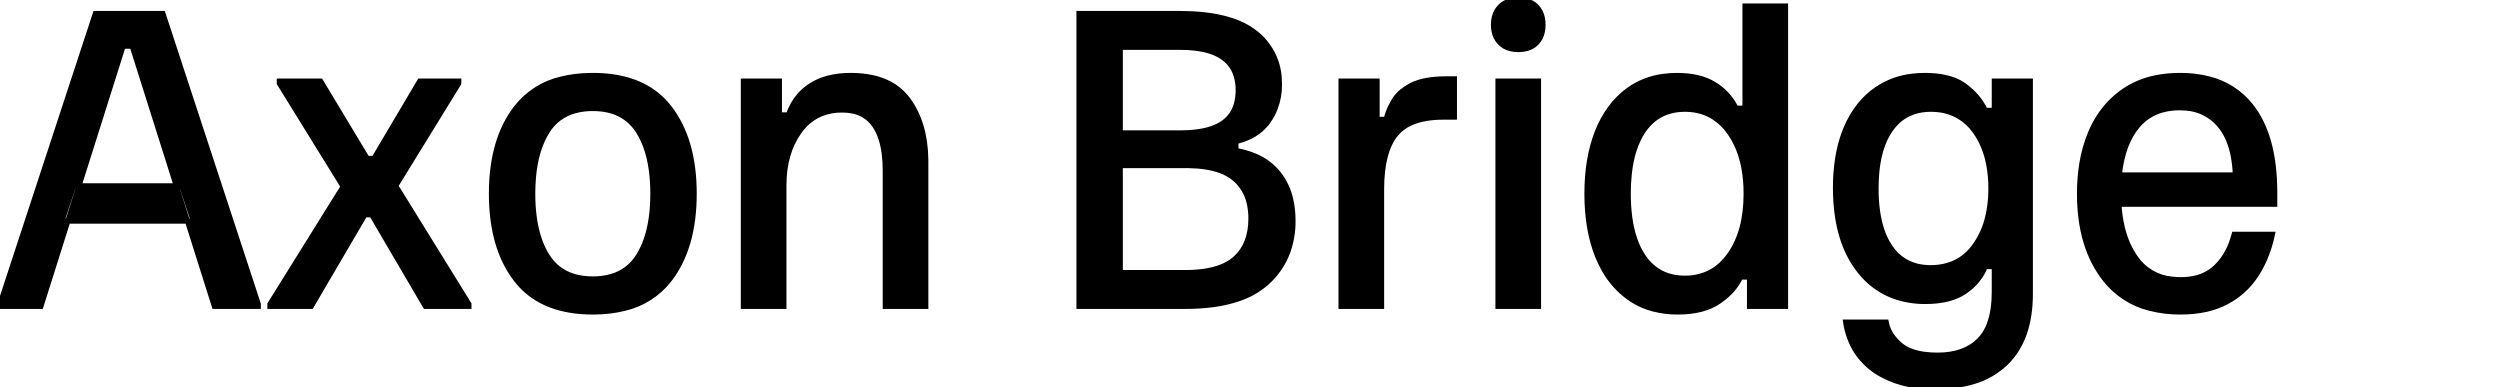
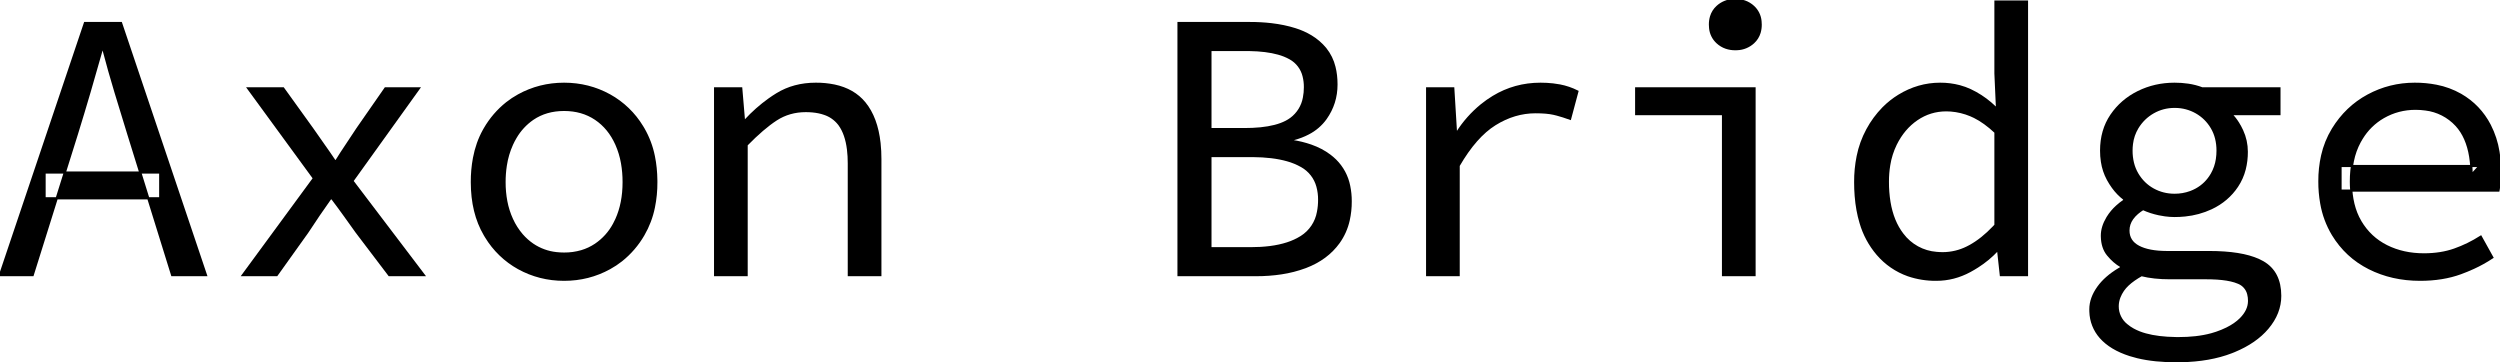
- <svg xmlns="http://www.w3.org/2000/svg" width="554.917" height="85.834" viewBox="0 0 554.917 85.834">
-   <g id="svgGroup" stroke-linecap="round" fill-rule="evenodd" font-size="9pt" stroke="#000" stroke-width="0.3mm" fill="#000" style="stroke:#000;stroke-width:0.3mm;fill:#000">
-     <path d="M 9.083 68 L 0 68 L 0 67.5 L 21.167 3 L 36.167 3 L 57.333 67.5 L 57.333 68 L 47.583 68 L 29.333 10.25 L 27.333 10.25 L 9.083 68 Z M 42.917 49.084 L 13.75 49.084 L 16.333 41.25 L 40.333 41.25 L 42.917 49.084 Z" id="0" vector-effect="non-scaling-stroke" />
-     <path d="M 69.083 68 L 59.917 68 L 59.917 67.5 L 76.167 41.417 L 62 18.5 L 62 18 L 71.167 18 L 81.5 35.167 L 83 35.167 L 93.167 18 L 101.833 18 L 101.833 18.5 L 87.833 41.25 L 104.083 67.5 L 104.083 68 L 94.417 68 L 82.5 47.667 L 81 47.667 L 69.083 68 Z" id="1" vector-effect="non-scaling-stroke" />
-     <path d="M 114.625 62.125 A 17.189 17.189 0 0 0 117.168 64.767 Q 122.527 69.25 131.583 69.25 A 35.997 35.997 0 0 0 132.06 69.247 Q 135.617 69.2 138.591 68.446 A 17.692 17.692 0 0 0 148.542 62.125 Q 154.083 55 154.083 43 A 48.348 48.348 0 0 0 154.005 40.21 Q 153.423 30.151 148.542 23.875 A 17.189 17.189 0 0 0 145.999 21.233 Q 140.639 16.75 131.583 16.75 A 35.997 35.997 0 0 0 131.107 16.753 Q 127.55 16.8 124.576 17.554 A 17.692 17.692 0 0 0 114.625 23.875 Q 109.083 31 109.083 43 A 48.348 48.348 0 0 0 109.162 45.79 Q 109.744 55.849 114.625 62.125 Z M 131.583 61.917 A 14.787 14.787 0 0 0 135.634 61.395 A 10.291 10.291 0 0 0 141.708 56.834 Q 144.192 52.898 144.753 46.765 A 41.383 41.383 0 0 0 144.917 43 A 38.786 38.786 0 0 0 144.571 37.653 Q 144.184 34.88 143.364 32.602 A 17.544 17.544 0 0 0 141.708 29.167 Q 138.5 24.084 131.583 24.084 A 14.787 14.787 0 0 0 127.533 24.605 A 10.291 10.291 0 0 0 121.458 29.167 Q 118.975 33.102 118.414 39.235 A 41.383 41.383 0 0 0 118.25 43 A 38.786 38.786 0 0 0 118.595 48.348 Q 118.982 51.121 119.802 53.399 A 17.544 17.544 0 0 0 121.458 56.834 Q 124.667 61.917 131.583 61.917 Z" id="2" vector-effect="non-scaling-stroke" />
-     <path d="M 174 68 L 165 68 L 165 18 L 173 18 L 173 25.5 L 175 25.5 A 12.639 12.639 0 0 1 177.49 21.13 A 12.015 12.015 0 0 1 179.917 19.042 Q 183.417 16.75 188.833 16.75 A 22.448 22.448 0 0 1 193.606 17.224 Q 196.58 17.871 198.764 19.404 A 11.967 11.967 0 0 1 201.542 22.125 Q 205.37 27.323 205.496 35.365 A 35.16 35.16 0 0 1 205.5 35.917 L 205.5 68 L 196.5 68 L 196.5 37.834 A 29.068 29.068 0 0 0 196.278 34.111 Q 195.78 30.266 194.167 27.875 A 7.583 7.583 0 0 0 188.944 24.582 A 11.836 11.836 0 0 0 186.917 24.417 A 12.321 12.321 0 0 0 182.424 25.204 Q 179.542 26.323 177.545 29.032 A 13.832 13.832 0 0 0 177.417 29.209 Q 174 34 174 41.084 L 174 68 Z" id="3" vector-effect="non-scaling-stroke" />
-     <path d="M 263.167 68 L 239.5 68 L 239.5 3 L 261.833 3 Q 272.652 3 278.046 6.854 A 13.612 13.612 0 0 1 278.625 7.292 A 13.707 13.707 0 0 1 283.936 17.217 A 17.934 17.934 0 0 1 284 18.75 A 14.51 14.51 0 0 1 283.072 23.985 A 13.535 13.535 0 0 1 281.625 26.75 A 10.657 10.657 0 0 1 277.061 30.504 A 15.169 15.169 0 0 1 274.333 31.417 L 274.333 33.417 A 19.026 19.026 0 0 1 278.573 34.637 A 13.095 13.095 0 0 1 283.792 38.542 A 14.326 14.326 0 0 1 286.51 44.35 Q 286.985 46.427 287 48.844 A 25.498 25.498 0 0 1 287 49 A 20.089 20.089 0 0 1 285.962 55.594 A 16.957 16.957 0 0 1 281.167 62.75 A 17.923 17.923 0 0 1 275.118 66.246 Q 272.429 67.205 269.106 67.64 A 45.871 45.871 0 0 1 263.167 68 Z M 248.667 36.75 L 248.667 60.5 L 263.083 60.5 A 29.744 29.744 0 0 0 267.05 60.255 Q 271.466 59.659 273.932 57.614 A 8.57 8.57 0 0 0 274.208 57.375 Q 277.667 54.25 277.667 48.5 A 14.668 14.668 0 0 0 277.263 44.957 A 9.962 9.962 0 0 0 274.25 39.834 A 10.165 10.165 0 0 0 270.945 37.895 Q 268.063 36.822 263.822 36.755 A 36.147 36.147 0 0 0 263.25 36.75 L 248.667 36.75 Z M 248.667 10.5 L 248.667 29.5 L 262 29.5 A 29.044 29.044 0 0 0 265.393 29.316 Q 269.391 28.844 271.667 27.167 A 7.501 7.501 0 0 0 274.569 22.586 A 11.892 11.892 0 0 0 274.833 20 A 9.827 9.827 0 0 0 273.901 15.569 Q 271.852 11.459 265.302 10.682 A 28.085 28.085 0 0 0 262 10.5 L 248.667 10.5 Z" id="5" vector-effect="non-scaling-stroke" />
-     <path d="M 306.667 68 L 297.667 68 L 297.667 18 L 305.667 18 L 305.667 26.5 L 307.667 26.5 A 13.981 13.981 0 0 1 308.708 23.638 A 17.073 17.073 0 0 1 309.417 22.334 A 8.01 8.01 0 0 1 311.265 20.24 Q 312.105 19.558 313.19 18.991 A 14.197 14.197 0 0 1 313.417 18.875 Q 316.11 17.529 320.962 17.501 A 35.862 35.862 0 0 1 321.167 17.5 L 322.833 17.5 L 322.833 26 L 320.333 26 A 22.771 22.771 0 0 0 316.562 26.29 Q 314.58 26.624 313.036 27.342 A 8.932 8.932 0 0 0 309.75 29.875 Q 306.667 33.75 306.667 42 L 306.667 68 Z" id="6" vector-effect="non-scaling-stroke" />
-     <path d="M 341.5 68 L 332.5 68 L 332.5 18 L 341.5 18 L 341.5 68 Z M 335.323 10.815 A 7.152 7.152 0 0 0 337 11 A 9.12 9.12 0 0 0 337.292 10.996 Q 338.173 10.967 338.91 10.767 A 4.569 4.569 0 0 0 341.083 9.5 A 5.004 5.004 0 0 0 342.303 7.226 A 7.148 7.148 0 0 0 342.5 5.5 A 7.349 7.349 0 0 0 342.355 4.001 A 5.062 5.062 0 0 0 341.083 1.5 A 4.312 4.312 0 0 0 340.425 0.93 Q 339.652 0.388 338.615 0.162 A 7.582 7.582 0 0 0 337 0 Q 334.417 0 332.958 1.5 A 4.96 4.96 0 0 0 331.705 3.766 A 6.947 6.947 0 0 0 331.5 5.5 A 7.236 7.236 0 0 0 331.629 6.896 A 5.037 5.037 0 0 0 332.958 9.5 A 4.78 4.78 0 0 0 335.323 10.815 Z" id="7" vector-effect="non-scaling-stroke" />
-     <path d="M 385.333 24 L 387.333 24 L 387.333 1.334 L 396.333 1.334 L 396.333 68 L 388.333 68 L 388.333 61.5 L 386.333 61.5 Q 385.076 64.33 381.964 66.604 A 19.789 19.789 0 0 1 381.583 66.875 Q 378.167 69.25 372.417 69.25 A 21.076 21.076 0 0 1 366.998 68.584 A 16.547 16.547 0 0 1 361.5 66 A 19.191 19.191 0 0 1 356.037 59.811 A 24.656 24.656 0 0 1 354.625 56.875 A 31.013 31.013 0 0 1 352.844 50.469 Q 352.25 47 352.25 43 Q 352.25 35 354.625 29.125 A 23.208 23.208 0 0 1 357.415 24.05 A 18.61 18.61 0 0 1 361.458 20 A 16.813 16.813 0 0 1 369.109 16.966 A 22.142 22.142 0 0 1 372.25 16.75 Q 377.333 16.75 380.542 18.75 A 12.619 12.619 0 0 1 385.333 24 Z M 374 61.75 A 12.09 12.09 0 0 0 379.213 60.652 Q 381.684 59.489 383.539 57.093 A 15.254 15.254 0 0 0 383.917 56.584 Q 387.583 51.417 387.583 43 A 31.502 31.502 0 0 0 387.11 37.37 Q 386.529 34.178 385.238 31.616 A 17.068 17.068 0 0 0 383.917 29.417 A 12.584 12.584 0 0 0 380.363 25.977 Q 377.785 24.358 374.448 24.257 A 14.79 14.79 0 0 0 374 24.25 A 11.934 11.934 0 0 0 369.719 24.986 Q 366.809 26.095 364.864 28.877 A 13.43 13.43 0 0 0 364.667 29.167 Q 362.261 32.806 361.636 38.638 A 41.012 41.012 0 0 0 361.417 43 A 39.557 39.557 0 0 0 361.734 48.183 Q 362.432 53.453 364.667 56.834 A 10.905 10.905 0 0 0 368.194 60.28 Q 370.325 61.543 373.081 61.721 A 14.283 14.283 0 0 0 374 61.75 Z" id="8" vector-effect="non-scaling-stroke" />
-     <path d="M 409.667 71.5 L 418.667 71.5 A 7.75 7.75 0 0 0 420.256 74.968 A 11.039 11.039 0 0 0 421.833 76.584 Q 423.736 78.189 427.122 78.649 A 22.061 22.061 0 0 0 430.083 78.834 Q 436.083 78.834 439.375 75.5 A 9.924 9.924 0 0 0 441.559 71.981 Q 442.147 70.425 442.423 68.482 A 26.628 26.628 0 0 0 442.667 64.75 L 442.667 59.167 L 440.667 59.167 A 11.922 11.922 0 0 1 436.816 64.203 A 14.684 14.684 0 0 1 436.125 64.709 Q 432.917 66.917 427.417 66.917 A 20.384 20.384 0 0 1 420.661 65.845 A 17.154 17.154 0 0 1 412.792 60.167 Q 408.173 54.366 407.523 44.873 A 46.978 46.978 0 0 1 407.417 41.667 A 41.595 41.595 0 0 1 407.863 35.41 Q 408.374 32.058 409.467 29.218 A 24.974 24.974 0 0 1 409.792 28.417 A 21.343 21.343 0 0 1 412.768 23.368 A 17.786 17.786 0 0 1 416.625 19.792 A 17.407 17.407 0 0 1 424.229 16.946 A 22.62 22.62 0 0 1 427.25 16.75 Q 431.085 16.75 433.753 17.788 A 10.004 10.004 0 0 1 436.125 19.084 A 15.949 15.949 0 0 1 438.823 21.604 A 12.84 12.84 0 0 1 440.667 24.5 L 442.667 24.5 L 442.667 18 L 450.667 18 L 450.667 65.25 Q 450.667 75.25 445.25 80.542 A 17.474 17.474 0 0 1 437.905 84.747 Q 435.181 85.562 431.909 85.766 A 36.098 36.098 0 0 1 429.667 85.834 A 35.458 35.458 0 0 1 425.754 85.63 Q 423.804 85.413 422.143 84.965 A 18.174 18.174 0 0 1 420.667 84.5 A 21.468 21.468 0 0 1 417.618 83.129 Q 415.969 82.218 414.707 81.078 A 13.418 13.418 0 0 1 414.667 81.042 A 16.154 16.154 0 0 1 412.437 78.569 A 13.203 13.203 0 0 1 411.167 76.417 A 18.504 18.504 0 0 1 410.054 73.401 A 15.429 15.429 0 0 1 409.667 71.5 Z M 428.5 59.417 Q 434.917 59.417 438.417 54.459 A 18.387 18.387 0 0 0 441.27 47.922 Q 441.856 45.39 441.911 42.447 A 32.88 32.88 0 0 0 441.917 41.834 A 28.299 28.299 0 0 0 441.439 36.48 Q 440.616 32.21 438.375 29.125 A 11.231 11.231 0 0 0 430.288 24.347 A 14.685 14.685 0 0 0 428.583 24.25 A 11.8 11.8 0 0 0 424.47 24.936 Q 421.571 26.006 419.644 28.746 A 12.861 12.861 0 0 0 419.583 28.834 A 15.689 15.689 0 0 0 417.533 33.19 Q 416.905 35.241 416.63 37.719 A 37.407 37.407 0 0 0 416.417 41.834 Q 416.417 47.357 417.762 51.23 A 15.246 15.246 0 0 0 419.542 54.834 A 9.955 9.955 0 0 0 426.743 59.305 A 13.382 13.382 0 0 0 428.5 59.417 Z" id="9" vector-effect="non-scaling-stroke" />
-     <path d="M 504.917 42.75 L 504.917 45.334 L 470.333 45.334 A 28.777 28.777 0 0 0 471.11 50.662 Q 472.068 54.506 474.125 57.375 A 10.978 10.978 0 0 0 482.081 61.966 A 16.457 16.457 0 0 0 484.083 62.084 A 13.805 13.805 0 0 0 487.388 61.709 A 9.826 9.826 0 0 0 491.75 59.417 A 12.974 12.974 0 0 0 494.565 55.637 Q 495.364 54.055 495.883 52.125 A 22.382 22.382 0 0 0 495.917 52 L 504.417 52 A 28.707 28.707 0 0 1 502.631 57.611 A 24.075 24.075 0 0 1 500.833 60.959 A 17.59 17.59 0 0 1 494.167 67.042 Q 490 69.25 484 69.25 A 26.712 26.712 0 0 1 477.207 68.437 A 18.173 18.173 0 0 1 467.292 62.042 Q 461.583 54.834 461.583 43 A 40.833 40.833 0 0 1 462.123 36.195 A 29.855 29.855 0 0 1 464.125 29.292 A 21.667 21.667 0 0 1 468.246 22.941 A 19.947 19.947 0 0 1 471.625 20.084 A 19.062 19.062 0 0 1 478.5 17.269 A 26.88 26.88 0 0 1 483.917 16.75 A 25.082 25.082 0 0 1 490.32 17.52 A 17.122 17.122 0 0 1 499.542 23.417 Q 504.917 30.084 504.917 42.75 Z M 470.417 38.834 L 496.167 38.834 A 27.128 27.128 0 0 0 495.699 34.54 Q 494.876 30.356 492.667 27.75 A 10.651 10.651 0 0 0 485.234 23.981 A 15.037 15.037 0 0 0 483.833 23.917 A 14.363 14.363 0 0 0 479.792 24.456 A 10.783 10.783 0 0 0 474.542 27.834 Q 471.167 31.75 470.417 38.834 Z" id="10" vector-effect="non-scaling-stroke" />
+ <svg xmlns="http://www.w3.org/2000/svg" width="650.6" height="94.001" viewBox="0 0 650.6 94.001">
+   <g id="svgGroup" stroke-linecap="round" fill-rule="evenodd" font-size="9pt" stroke="#000" stroke-width="0.15mm" fill="#000" style="stroke:#000;stroke-width:0.15mm;fill:#000">
+     <path d="M 8.5 71.6 L 0 71.6 L 22.1 6 L 31.5 6 L 53.6 71.6 L 44.8 71.6 L 33.4 34.9 Q 31.7 29.4 30.05 23.95 Q 28.4 18.5 26.9 12.8 L 26.5 12.8 Q 24.9 18.5 23.3 23.95 Q 21.7 29.4 20 34.9 L 8.5 71.6 Z M 41.7 51.6 L 11.6 51.6 L 11.6 44.9 L 41.7 44.9 L 41.7 51.6 Z" id="0" vector-effect="non-scaling-stroke" />
+     <path d="M 72 71.6 L 63.2 71.6 L 81.7 46.4 L 64.6 23 L 73.7 23 L 81.4 33.7 Q 82.7 35.6 84.2 37.7 Q 85.7 39.8 87.1 41.9 L 87.5 41.9 Q 88.8 39.8 90.25 37.65 Q 91.7 35.5 93 33.5 L 100.3 23 L 109 23 L 91.7 47.1 L 110.3 71.6 L 101.3 71.6 L 92.8 60.4 Q 91.3 58.3 89.65 56 Q 88 53.7 86.4 51.6 L 86 51.6 Q 84.5 53.7 83 55.9 Q 81.5 58.1 80 60.4 L 72 71.6 Z" id="1" vector-effect="non-scaling-stroke" />
+     <path d="M 146.8 72.8 Q 140.4 72.8 134.95 69.8 A 22.827 22.827 0 0 1 126.469 61.629 A 27.142 27.142 0 0 1 126.15 61.1 Q 122.8 55.4 122.8 47.4 A 33.573 33.573 0 0 1 123.353 41.15 Q 124.11 37.151 125.906 33.927 A 21.128 21.128 0 0 1 126.15 33.5 A 23.635 23.635 0 0 1 131.89 26.827 A 22.301 22.301 0 0 1 134.95 24.8 Q 140.4 21.8 146.8 21.8 Q 153.2 21.8 158.65 24.8 A 22.827 22.827 0 0 1 167.131 32.972 A 27.142 27.142 0 0 1 167.45 33.5 A 23.454 23.454 0 0 1 170.159 40.704 Q 170.76 43.619 170.797 46.954 A 39.644 39.644 0 0 1 170.8 47.4 A 31.955 31.955 0 0 1 170.159 53.96 A 23.491 23.491 0 0 1 167.45 61.1 A 23.635 23.635 0 0 1 161.71 67.774 A 22.301 22.301 0 0 1 158.65 69.8 Q 153.2 72.8 146.8 72.8 Z M 146.8 66 A 15.839 15.839 0 0 0 151.328 65.376 A 13.379 13.379 0 0 0 155 63.65 A 14.863 14.863 0 0 0 159.767 58.368 A 18.206 18.206 0 0 0 160.4 57.1 Q 162.3 52.9 162.3 47.4 A 28.057 28.057 0 0 0 161.883 42.447 A 21.055 21.055 0 0 0 160.4 37.55 Q 158.5 33.3 155 30.95 Q 151.5 28.6 146.8 28.6 Q 142.1 28.6 138.65 30.95 A 15.034 15.034 0 0 0 134.175 35.782 A 18.844 18.844 0 0 0 133.25 37.55 A 20.966 20.966 0 0 0 131.622 43.073 A 27.924 27.924 0 0 0 131.3 47.4 A 26.364 26.364 0 0 0 131.758 52.423 A 20.187 20.187 0 0 0 133.25 57.1 A 17.081 17.081 0 0 0 135.831 61.141 A 14.638 14.638 0 0 0 138.65 63.65 A 13.523 13.523 0 0 0 144.804 65.888 A 17.3 17.3 0 0 0 146.8 66 Z" id="2" vector-effect="non-scaling-stroke" />
+     <path d="M 194.3 71.6 L 186.1 71.6 L 186.1 23 L 192.9 23 L 193.6 31.3 L 194 31.3 A 40.118 40.118 0 0 1 200.17 25.843 A 35.974 35.974 0 0 1 202.2 24.5 Q 206.6 21.8 212.3 21.8 A 23.408 23.408 0 0 1 217.123 22.265 Q 222.149 23.324 225 26.8 Q 228.163 30.658 228.886 37.253 A 38.12 38.12 0 0 1 229.1 41.4 L 229.1 71.6 L 220.9 71.6 L 220.9 42.5 A 29.365 29.365 0 0 0 220.694 38.9 Q 220.197 34.883 218.495 32.511 A 8.646 8.646 0 0 0 218.3 32.25 A 7.988 7.988 0 0 0 214.509 29.612 Q 213.136 29.134 211.437 28.977 A 18.903 18.903 0 0 0 209.7 28.9 Q 205.4 28.9 202 31.1 Q 198.6 33.3 194.3 37.7 L 194.3 71.6 Z" id="3" vector-effect="non-scaling-stroke" />
+     <path d="M 326.8 71.6 L 306.7 71.6 L 306.7 6 L 325.3 6 A 47.747 47.747 0 0 1 330.847 6.307 Q 334.209 6.7 337.05 7.6 A 18.932 18.932 0 0 1 341.175 9.44 A 14.568 14.568 0 0 1 344.95 12.7 A 12.134 12.134 0 0 1 347.274 17.441 Q 347.8 19.508 347.8 22 Q 347.8 26.9 345 30.85 A 12.687 12.687 0 0 1 340.473 34.735 Q 338.743 35.648 336.589 36.225 A 23.278 23.278 0 0 1 336.3 36.3 L 336.3 36.7 A 26.664 26.664 0 0 1 341.156 37.886 Q 343.956 38.875 346.065 40.468 A 15.056 15.056 0 0 1 347.5 41.7 A 12.893 12.893 0 0 1 351.107 48.422 A 19.097 19.097 0 0 1 351.5 52.4 A 21.822 21.822 0 0 1 350.969 57.34 A 15.867 15.867 0 0 1 348.4 63.1 Q 345.3 67.4 339.75 69.5 A 31.186 31.186 0 0 1 333.433 71.123 Q 330.327 71.6 326.8 71.6 Z M 315 40.6 L 315 64.6 L 325.6 64.6 A 38.7 38.7 0 0 0 330.484 64.312 Q 332.968 63.995 335.01 63.33 A 16.048 16.048 0 0 0 338.65 61.65 A 9.629 9.629 0 0 0 343.005 55.138 A 15.733 15.733 0 0 0 343.3 52 A 12.747 12.747 0 0 0 342.858 48.535 A 8.615 8.615 0 0 0 338.75 43.25 A 16.354 16.354 0 0 0 334.957 41.688 Q 331.23 40.634 325.943 40.601 A 55.037 55.037 0 0 0 325.6 40.6 L 315 40.6 Z M 315 13 L 315 33.6 L 323.9 33.6 A 41.446 41.446 0 0 0 328.027 33.41 Q 332.143 32.996 334.68 31.685 A 9.349 9.349 0 0 0 335.95 30.9 A 8.71 8.71 0 0 0 339.342 25.425 A 13.637 13.637 0 0 0 339.6 22.7 A 11.373 11.373 0 0 0 339.261 19.827 A 7.209 7.209 0 0 0 335.75 15.2 A 13.665 13.665 0 0 0 332.66 13.948 Q 329.567 13.079 325.117 13.007 A 50.423 50.423 0 0 0 324.3 13 L 315 13 Z" id="5" vector-effect="non-scaling-stroke" />
+     <path d="M 379.6 71.6 L 371.4 71.6 L 371.4 23 L 378.2 23 L 378.9 34.5 L 379.2 34.5 A 29.982 29.982 0 0 1 385.592 27.311 A 27.731 27.731 0 0 1 388.6 25.2 Q 394.2 21.8 400.9 21.8 A 28.758 28.758 0 0 1 404.138 21.976 A 24.011 24.011 0 0 1 405.95 22.25 Q 408.3 22.7 410.5 23.8 L 408.6 30.9 Q 406.71 30.22 405.221 29.825 A 23.577 23.577 0 0 0 404.3 29.6 Q 402.5 29.2 399.6 29.2 Q 394.1 29.2 389.05 32.35 Q 384 35.5 379.6 43.1 L 379.6 71.6 Z" id="6" vector-effect="non-scaling-stroke" />
+     <path d="M 456.6 71.6 L 448.4 71.6 L 448.4 29.7 L 425.8 29.7 L 425.8 23 L 456.6 23 L 456.6 71.6 Z M 449.173 12.416 A 7.398 7.398 0 0 0 451.6 12.8 A 8.574 8.574 0 0 0 452.117 12.785 A 6.565 6.565 0 0 0 456.3 11.05 A 5.648 5.648 0 0 0 457.91 8.491 A 7.184 7.184 0 0 0 458.2 6.4 A 8.092 8.092 0 0 0 458.153 5.521 A 5.802 5.802 0 0 0 456.3 1.75 A 6.412 6.412 0 0 0 454.027 0.385 A 7.398 7.398 0 0 0 451.6 0 A 8.574 8.574 0 0 0 451.083 0.016 A 6.565 6.565 0 0 0 446.9 1.75 A 5.648 5.648 0 0 0 445.29 4.31 A 7.184 7.184 0 0 0 445 6.4 A 8.092 8.092 0 0 0 445.047 7.28 A 5.802 5.802 0 0 0 446.9 11.05 A 6.412 6.412 0 0 0 449.173 12.416 Z" id="7" vector-effect="non-scaling-stroke" />
+     <path d="M 519.4 28.1 L 519.7 28.1 L 519.3 19.1 L 519.3 0.4 L 527.5 0.4 L 527.5 71.6 L 520.7 71.6 L 520 65.2 L 519.7 65.2 A 26.385 26.385 0 0 1 514.662 69.363 A 31.448 31.448 0 0 1 512.65 70.55 Q 508.5 72.8 503.9 72.8 A 21.964 21.964 0 0 1 496.574 71.628 A 18.671 18.671 0 0 1 488.6 66.15 A 21.884 21.884 0 0 1 484.205 57.991 Q 483.239 54.804 482.937 50.994 A 45.523 45.523 0 0 1 482.8 47.4 A 33.254 33.254 0 0 1 483.447 40.682 A 24.72 24.72 0 0 1 485.95 33.75 A 25.018 25.018 0 0 1 490.095 28.12 A 21.582 21.582 0 0 1 494.15 24.9 Q 499.2 21.8 504.9 21.8 A 19.479 19.479 0 0 1 509.982 22.445 A 17.097 17.097 0 0 1 512.75 23.45 A 23.498 23.498 0 0 1 518.022 26.852 A 27.724 27.724 0 0 1 519.4 28.1 Z M 519.3 58.6 L 519.3 34.4 Q 516.505 31.775 513.818 30.441 A 15.307 15.307 0 0 0 512.85 30 A 16.802 16.802 0 0 0 507.698 28.746 A 15.725 15.725 0 0 0 506.5 28.7 Q 502.3 28.7 498.85 31.05 Q 495.4 33.4 493.35 37.55 A 19.365 19.365 0 0 0 491.645 42.951 A 26.25 26.25 0 0 0 491.3 47.3 A 32.27 32.27 0 0 0 491.709 52.606 Q 492.547 57.625 495.1 60.95 A 12.212 12.212 0 0 0 503.97 65.823 A 16.769 16.769 0 0 0 505.6 65.9 A 14.292 14.292 0 0 0 511.961 64.381 A 16.983 16.983 0 0 0 512.6 64.05 Q 515.787 62.316 518.887 59.044 A 37.089 37.089 0 0 0 519.3 58.6 Z" id="8" vector-effect="non-scaling-stroke" />
+     <path d="M 552 69.7 L 552 69.3 Q 550.1 68.2 548.55 66.3 Q 547.059 64.473 547.002 61.536 A 12.128 12.128 0 0 1 547 61.3 Q 547 59.063 548.419 56.684 A 13.567 13.567 0 0 1 548.5 56.55 A 13.132 13.132 0 0 1 550.883 53.703 A 17.098 17.098 0 0 1 552.8 52.2 L 552.8 51.8 A 14.613 14.613 0 0 1 549.842 48.747 A 18.672 18.672 0 0 1 548.55 46.7 A 14.094 14.094 0 0 1 547.016 42.088 A 18.583 18.583 0 0 1 546.8 39.2 Q 546.8 33.9 549.45 30 Q 552.1 26.1 556.45 23.95 Q 560.8 21.8 565.9 21.8 A 23.75 23.75 0 0 1 569.467 22.055 A 17.197 17.197 0 0 1 573.1 23 L 593.2 23 L 593.2 29.7 L 580.6 29.7 A 13.244 13.244 0 0 1 582.437 32.028 A 17.388 17.388 0 0 1 583.5 34 Q 584.7 36.6 584.7 39.5 A 18.108 18.108 0 0 1 584.151 44.057 A 14.349 14.349 0 0 1 582.2 48.45 Q 579.7 52.2 575.45 54.2 A 21.076 21.076 0 0 1 568.642 56.059 A 26.048 26.048 0 0 1 565.9 56.2 A 18.24 18.24 0 0 1 563.443 56.027 A 22.736 22.736 0 0 1 561.85 55.75 Q 559.7 55.3 557.7 54.4 A 11.182 11.182 0 0 0 556.211 55.478 A 8.154 8.154 0 0 0 554.9 56.9 Q 553.9 58.3 553.9 60 Q 553.9 62.8 556.55 64.2 Q 559.173 65.586 563.904 65.6 A 32.664 32.664 0 0 0 564 65.6 L 574.9 65.6 Q 583.266 65.6 587.79 67.66 A 12.941 12.941 0 0 1 588.85 68.2 Q 593.4 70.8 593.4 77 Q 593.4 81.5 590.1 85.4 Q 586.993 89.072 581.45 91.37 A 33.6 33.6 0 0 1 580.75 91.65 Q 575.091 93.848 567.465 93.991 A 57.108 57.108 0 0 1 566.4 94 A 52.683 52.683 0 0 1 561.076 93.746 Q 558.485 93.483 556.254 92.945 A 27.661 27.661 0 0 1 554.3 92.4 Q 549.3 90.8 546.65 87.8 A 10.515 10.515 0 0 1 544.013 81.099 A 13.525 13.525 0 0 1 544 80.5 Q 544 77.6 546.05 74.75 Q 547.956 72.101 551.461 70.013 A 26.372 26.372 0 0 1 552 69.7 Z M 574.2 72.4 L 564.7 72.4 Q 562.6 72.4 560.75 72.2 Q 558.9 72 557.3 71.6 A 22.323 22.323 0 0 0 555.37 72.803 Q 554.446 73.451 553.744 74.116 A 8.925 8.925 0 0 0 552.5 75.55 A 8.663 8.663 0 0 0 551.543 77.354 A 6.561 6.561 0 0 0 551.1 79.7 A 6.174 6.174 0 0 0 553.426 84.57 A 10.449 10.449 0 0 0 555.15 85.75 A 14.705 14.705 0 0 0 558.377 87.031 Q 561.619 87.928 566.244 87.995 A 52.194 52.194 0 0 0 567 88 A 39.081 39.081 0 0 0 571.367 87.769 Q 573.616 87.516 575.548 86.985 A 21.547 21.547 0 0 0 576.8 86.6 A 22.588 22.588 0 0 0 579.501 85.491 Q 581.691 84.41 583.1 83 Q 585.289 80.811 585.3 78.326 A 5.683 5.683 0 0 0 585.3 78.3 A 6.826 6.826 0 0 0 585.082 76.514 A 4.255 4.255 0 0 0 582.55 73.6 A 11.153 11.153 0 0 0 580.581 72.974 Q 578.525 72.504 575.555 72.419 A 47.443 47.443 0 0 0 574.2 72.4 Z M 565.9 50.7 A 11.869 11.869 0 0 0 570.072 49.977 A 11.135 11.135 0 0 0 571.55 49.3 Q 574.1 47.9 575.6 45.3 A 11.099 11.099 0 0 0 576.939 41.4 A 14.484 14.484 0 0 0 577.1 39.2 A 13.021 13.021 0 0 0 576.731 36.036 A 10.465 10.465 0 0 0 575.6 33.25 Q 574.1 30.7 571.55 29.25 A 11.188 11.188 0 0 0 566.093 27.802 A 13.147 13.147 0 0 0 565.9 27.8 Q 562.9 27.8 560.35 29.25 Q 557.8 30.7 556.25 33.25 A 10.624 10.624 0 0 0 554.809 37.454 A 13.57 13.57 0 0 0 554.7 39.2 A 13.329 13.329 0 0 0 555.064 42.38 A 10.588 10.588 0 0 0 556.25 45.3 Q 557.8 47.9 560.35 49.3 Q 562.9 50.7 565.9 50.7 Z" id="9" vector-effect="non-scaling-stroke" />
+     <path d="M 650.2 49.6 L 609.1 49.6 L 609.1 43.2 L 645.3 43.2 L 643.2 45.5 A 29.961 29.961 0 0 0 642.852 40.773 Q 642.027 35.624 639.25 32.6 A 13.055 13.055 0 0 0 631.208 28.478 A 18.519 18.519 0 0 0 628.6 28.3 Q 624.1 28.3 620.25 30.5 A 15.807 15.807 0 0 0 614.583 36.068 A 19.158 19.158 0 0 0 614.1 36.9 A 17.886 17.886 0 0 0 612.307 41.889 Q 611.8 44.335 611.8 47.2 A 26.239 26.239 0 0 0 612.181 51.802 Q 612.646 54.411 613.678 56.543 A 15.199 15.199 0 0 0 614.3 57.7 Q 616.8 61.9 621.1 64.05 Q 625.4 66.2 630.8 66.2 Q 635.2 66.2 638.75 64.95 Q 642.3 63.7 645.6 61.6 L 648.6 67 A 36.035 36.035 0 0 1 643.69 69.727 A 44.307 44.307 0 0 1 640.35 71.1 Q 635.7 72.8 629.8 72.8 Q 622.5 72.8 616.55 69.8 Q 610.6 66.8 607.1 61.05 A 23.53 23.53 0 0 1 604.092 52.945 A 32.095 32.095 0 0 1 603.6 47.2 A 29.909 29.909 0 0 1 604.319 40.493 A 22.844 22.844 0 0 1 607.1 33.6 Q 610.6 27.9 616.25 24.85 Q 621.9 21.8 628.4 21.8 A 28.712 28.712 0 0 1 634.037 22.327 A 20.692 20.692 0 0 1 640.35 24.65 Q 645.3 27.5 647.95 32.6 A 23.071 23.071 0 0 1 650.196 39.484 A 31.039 31.039 0 0 1 650.6 44.6 A 35.755 35.755 0 0 1 650.526 46.933 A 32.139 32.139 0 0 1 650.5 47.3 Q 650.411 48.463 650.241 49.386 A 13.831 13.831 0 0 1 650.2 49.6 Z" id="10" vector-effect="non-scaling-stroke" />
  </g>
</svg>
